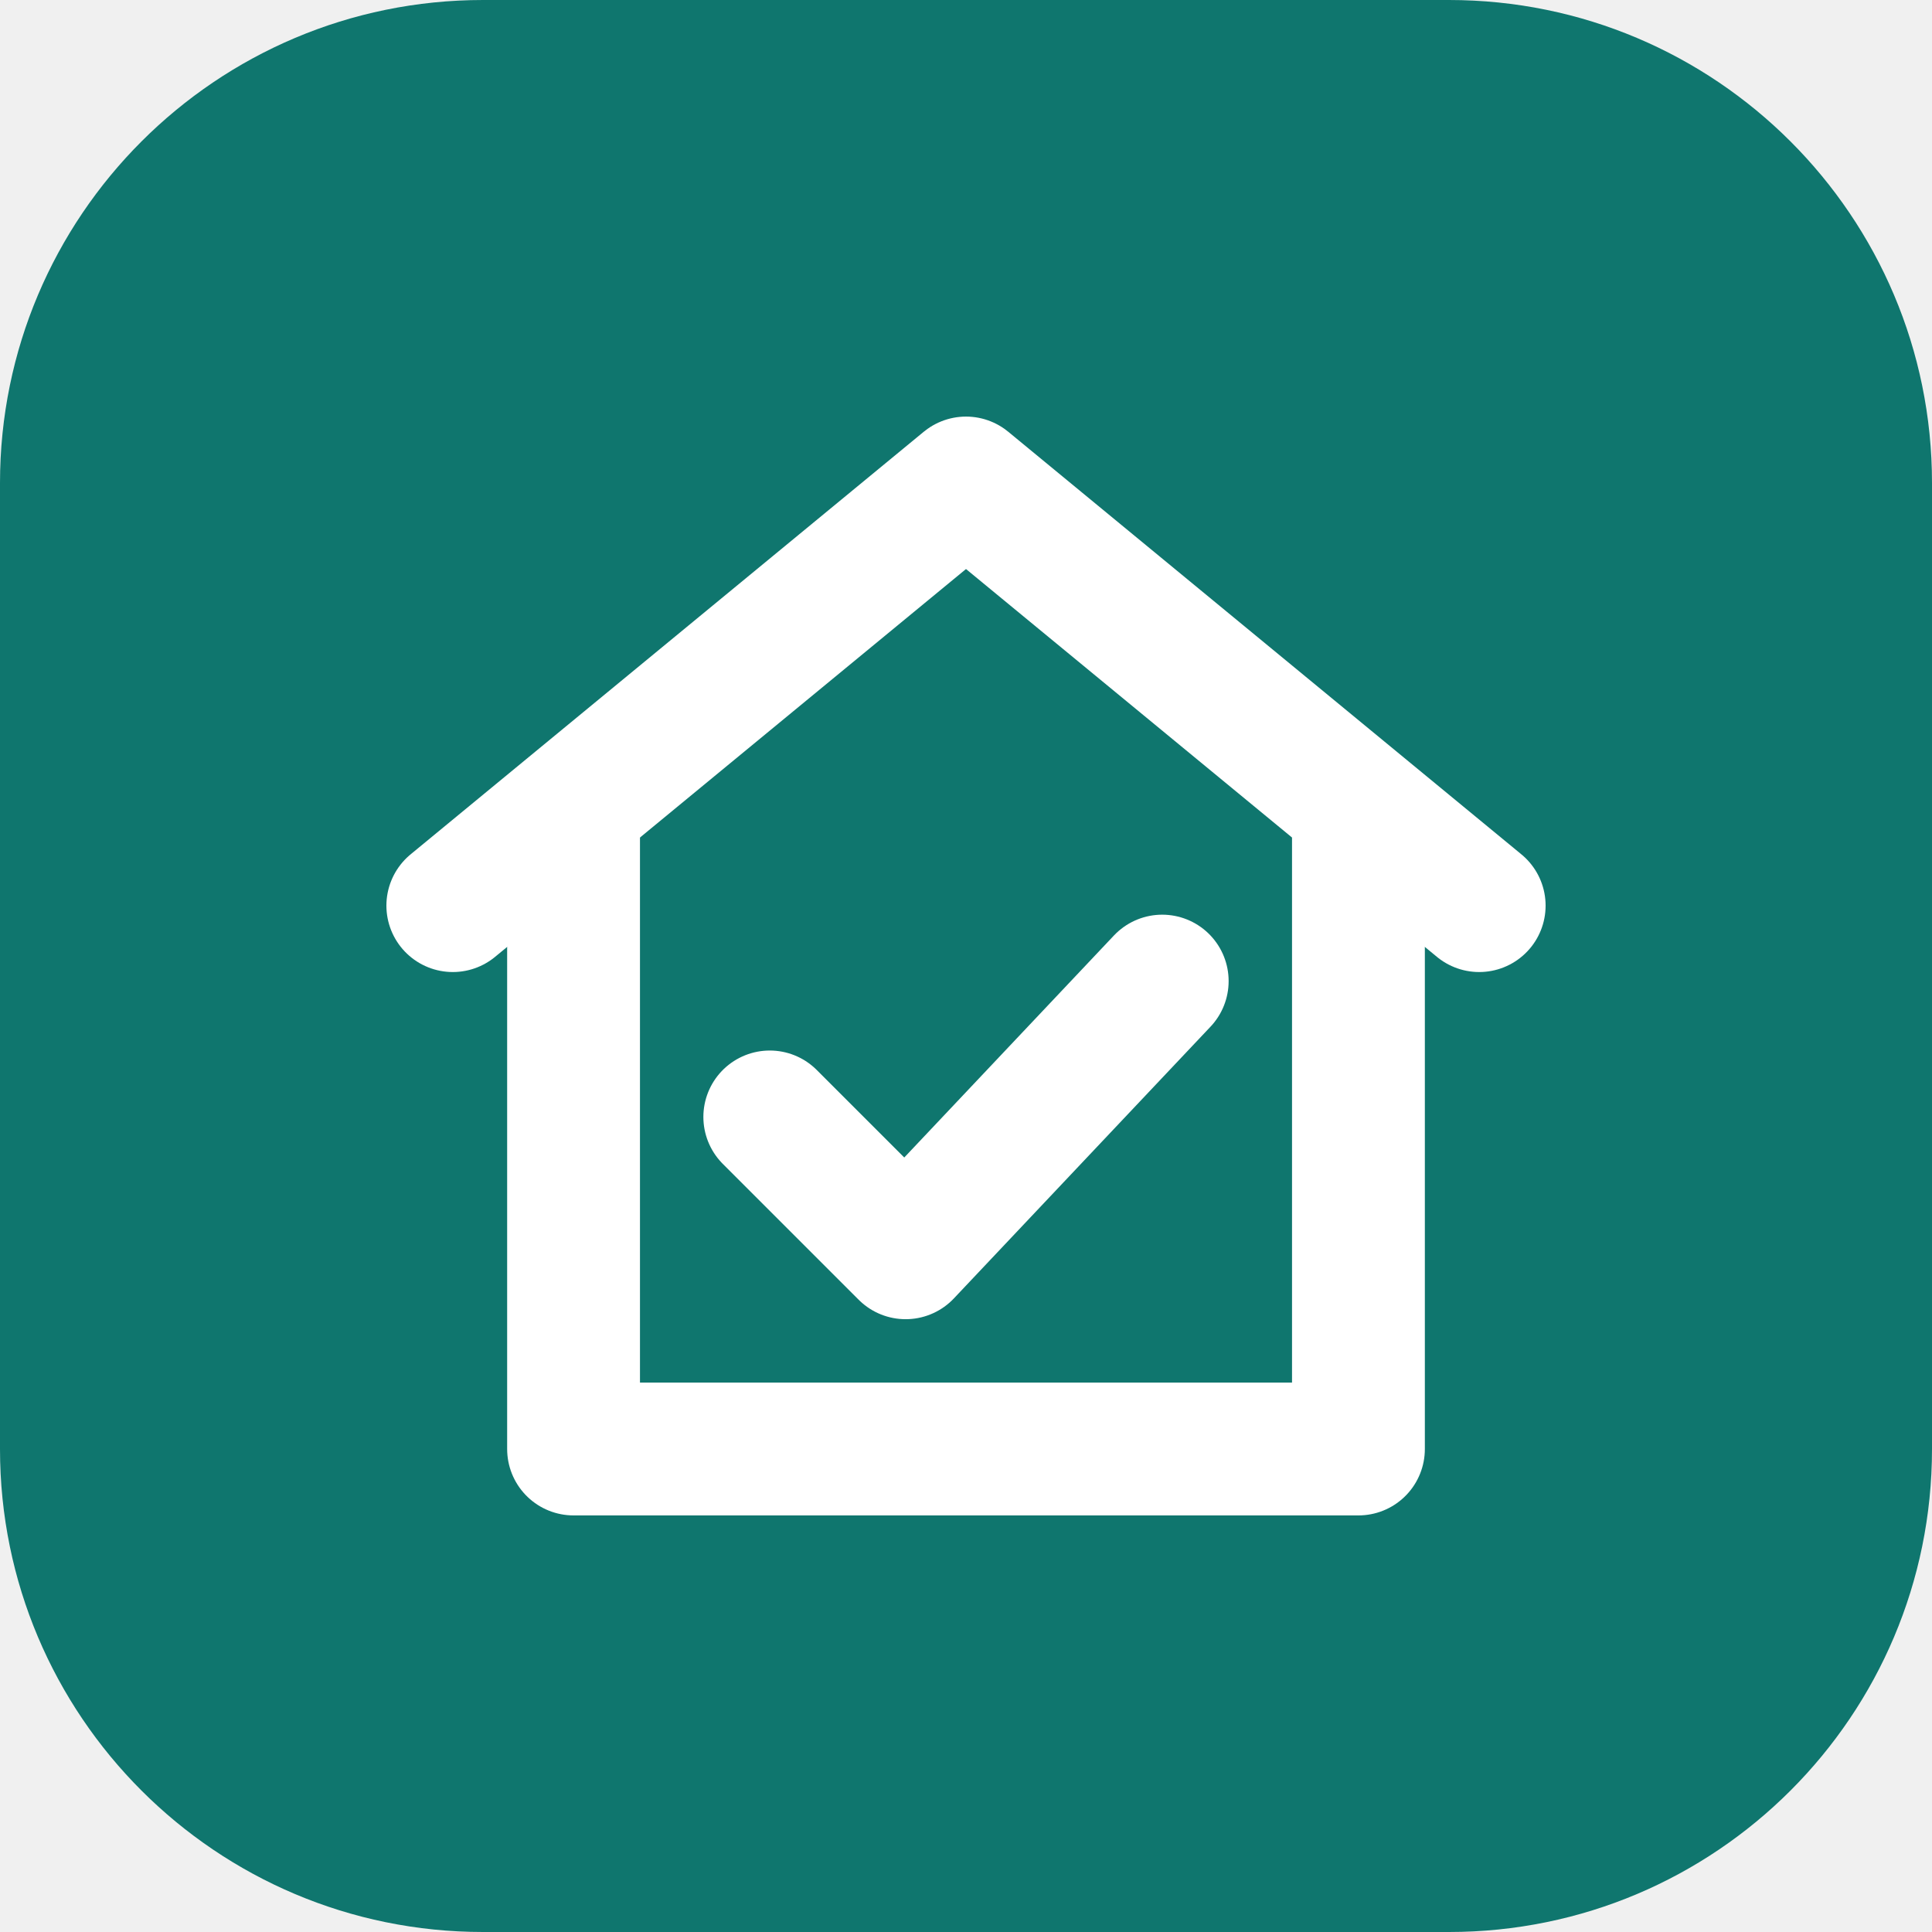
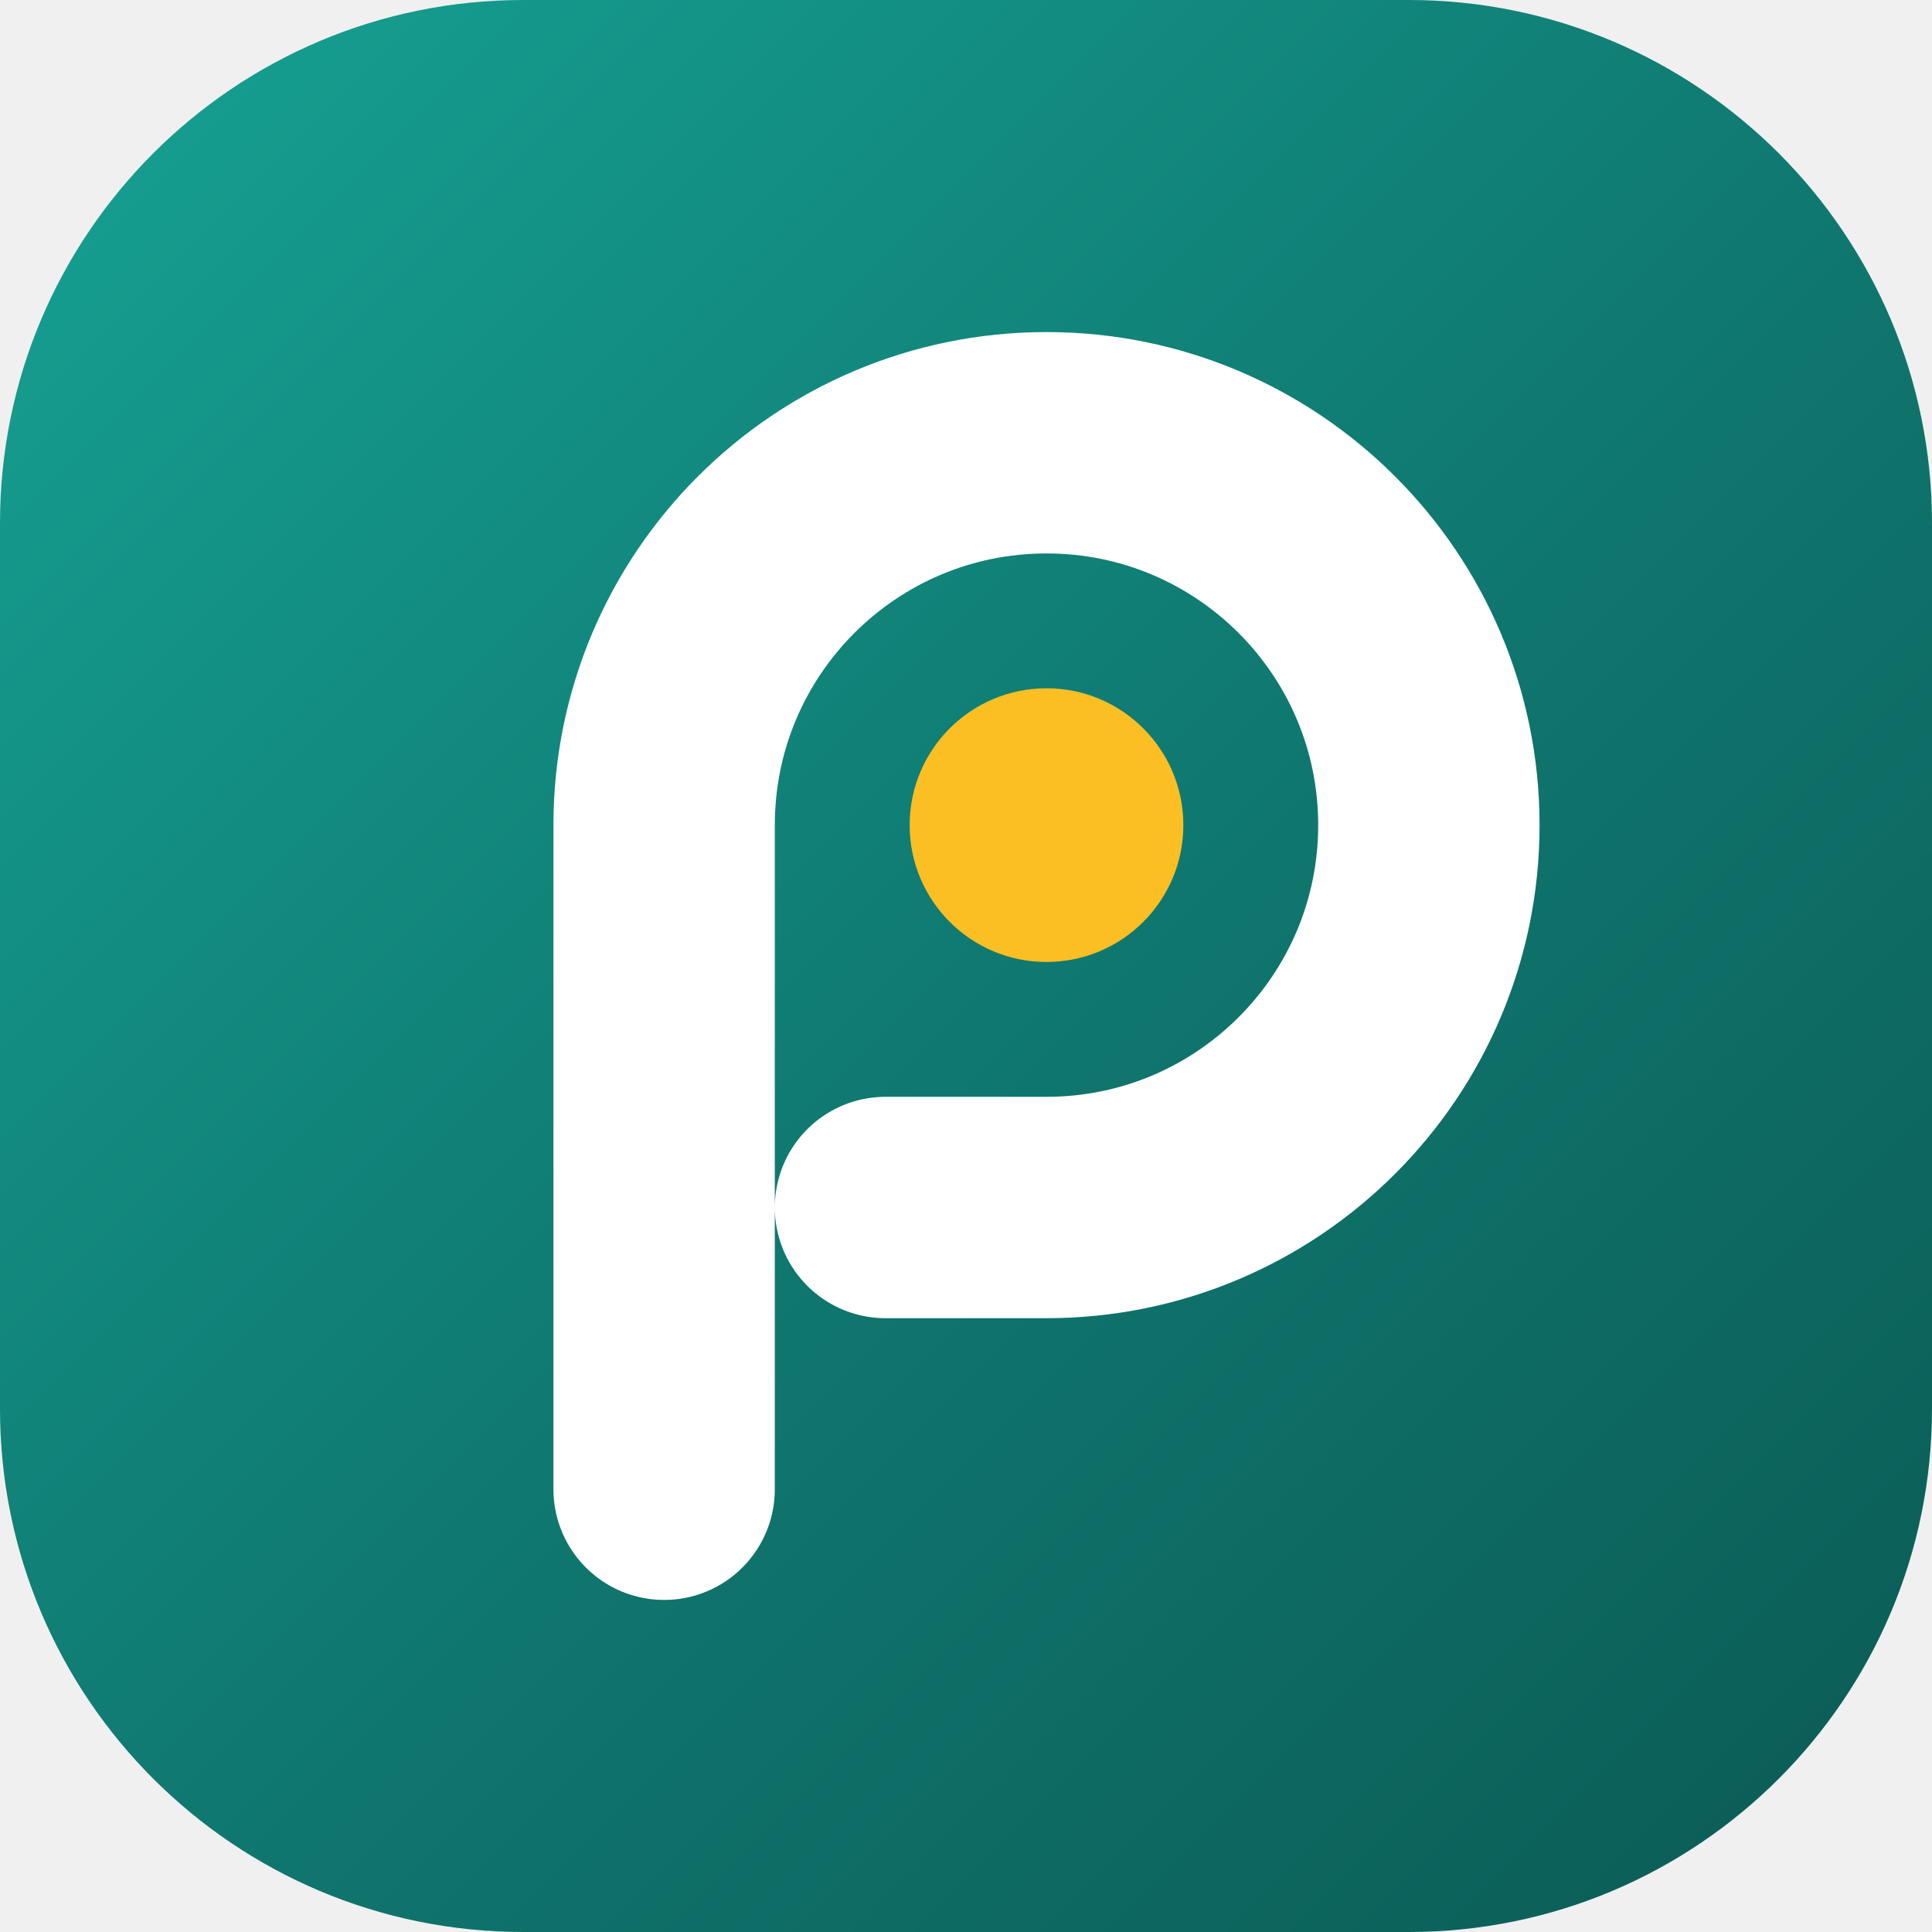
- <svg xmlns="http://www.w3.org/2000/svg" viewBox="0 0 32 32">
-   <rect width="32" height="32" rx="8" fill="#0f766e" />
-   <g transform="translate(4 4)" fill="none" stroke="#fff" stroke-width="2.2" stroke-linecap="round" stroke-linejoin="round">
-     <path d="M3.5 11 12 4l8.5 7" />
-     <path d="M5.5 9.5V20h13V9.5" />
-     <path d="m8.75 14.5 2.25 2.25 4.25-4.5" />
-   </g>
+ <svg xmlns="http://www.w3.org/2000/svg" viewBox="0 0 48 48">
+   <defs>
+     <linearGradient id="g" x1="0" y1="0" x2="1" y2="1">
+       <stop offset="0" stop-color="#16a394" />
+       <stop offset=".55" stop-color="#0f766e" />
+       <stop offset="1" stop-color="#0b5a54" />
+     </linearGradient>
+   </defs>
+   <rect width="48" height="48" rx="13" fill="url(#g)" />
+   <path d="M16.5 37V20.5a9.5 9.5 0 1 1 9.5 9.5h-4" fill="none" stroke="#fff" stroke-width="5.5" stroke-linecap="round" stroke-linejoin="round" />
+   <circle cx="26" cy="20.5" r="3.4" fill="#fbbf24" />
</svg>
